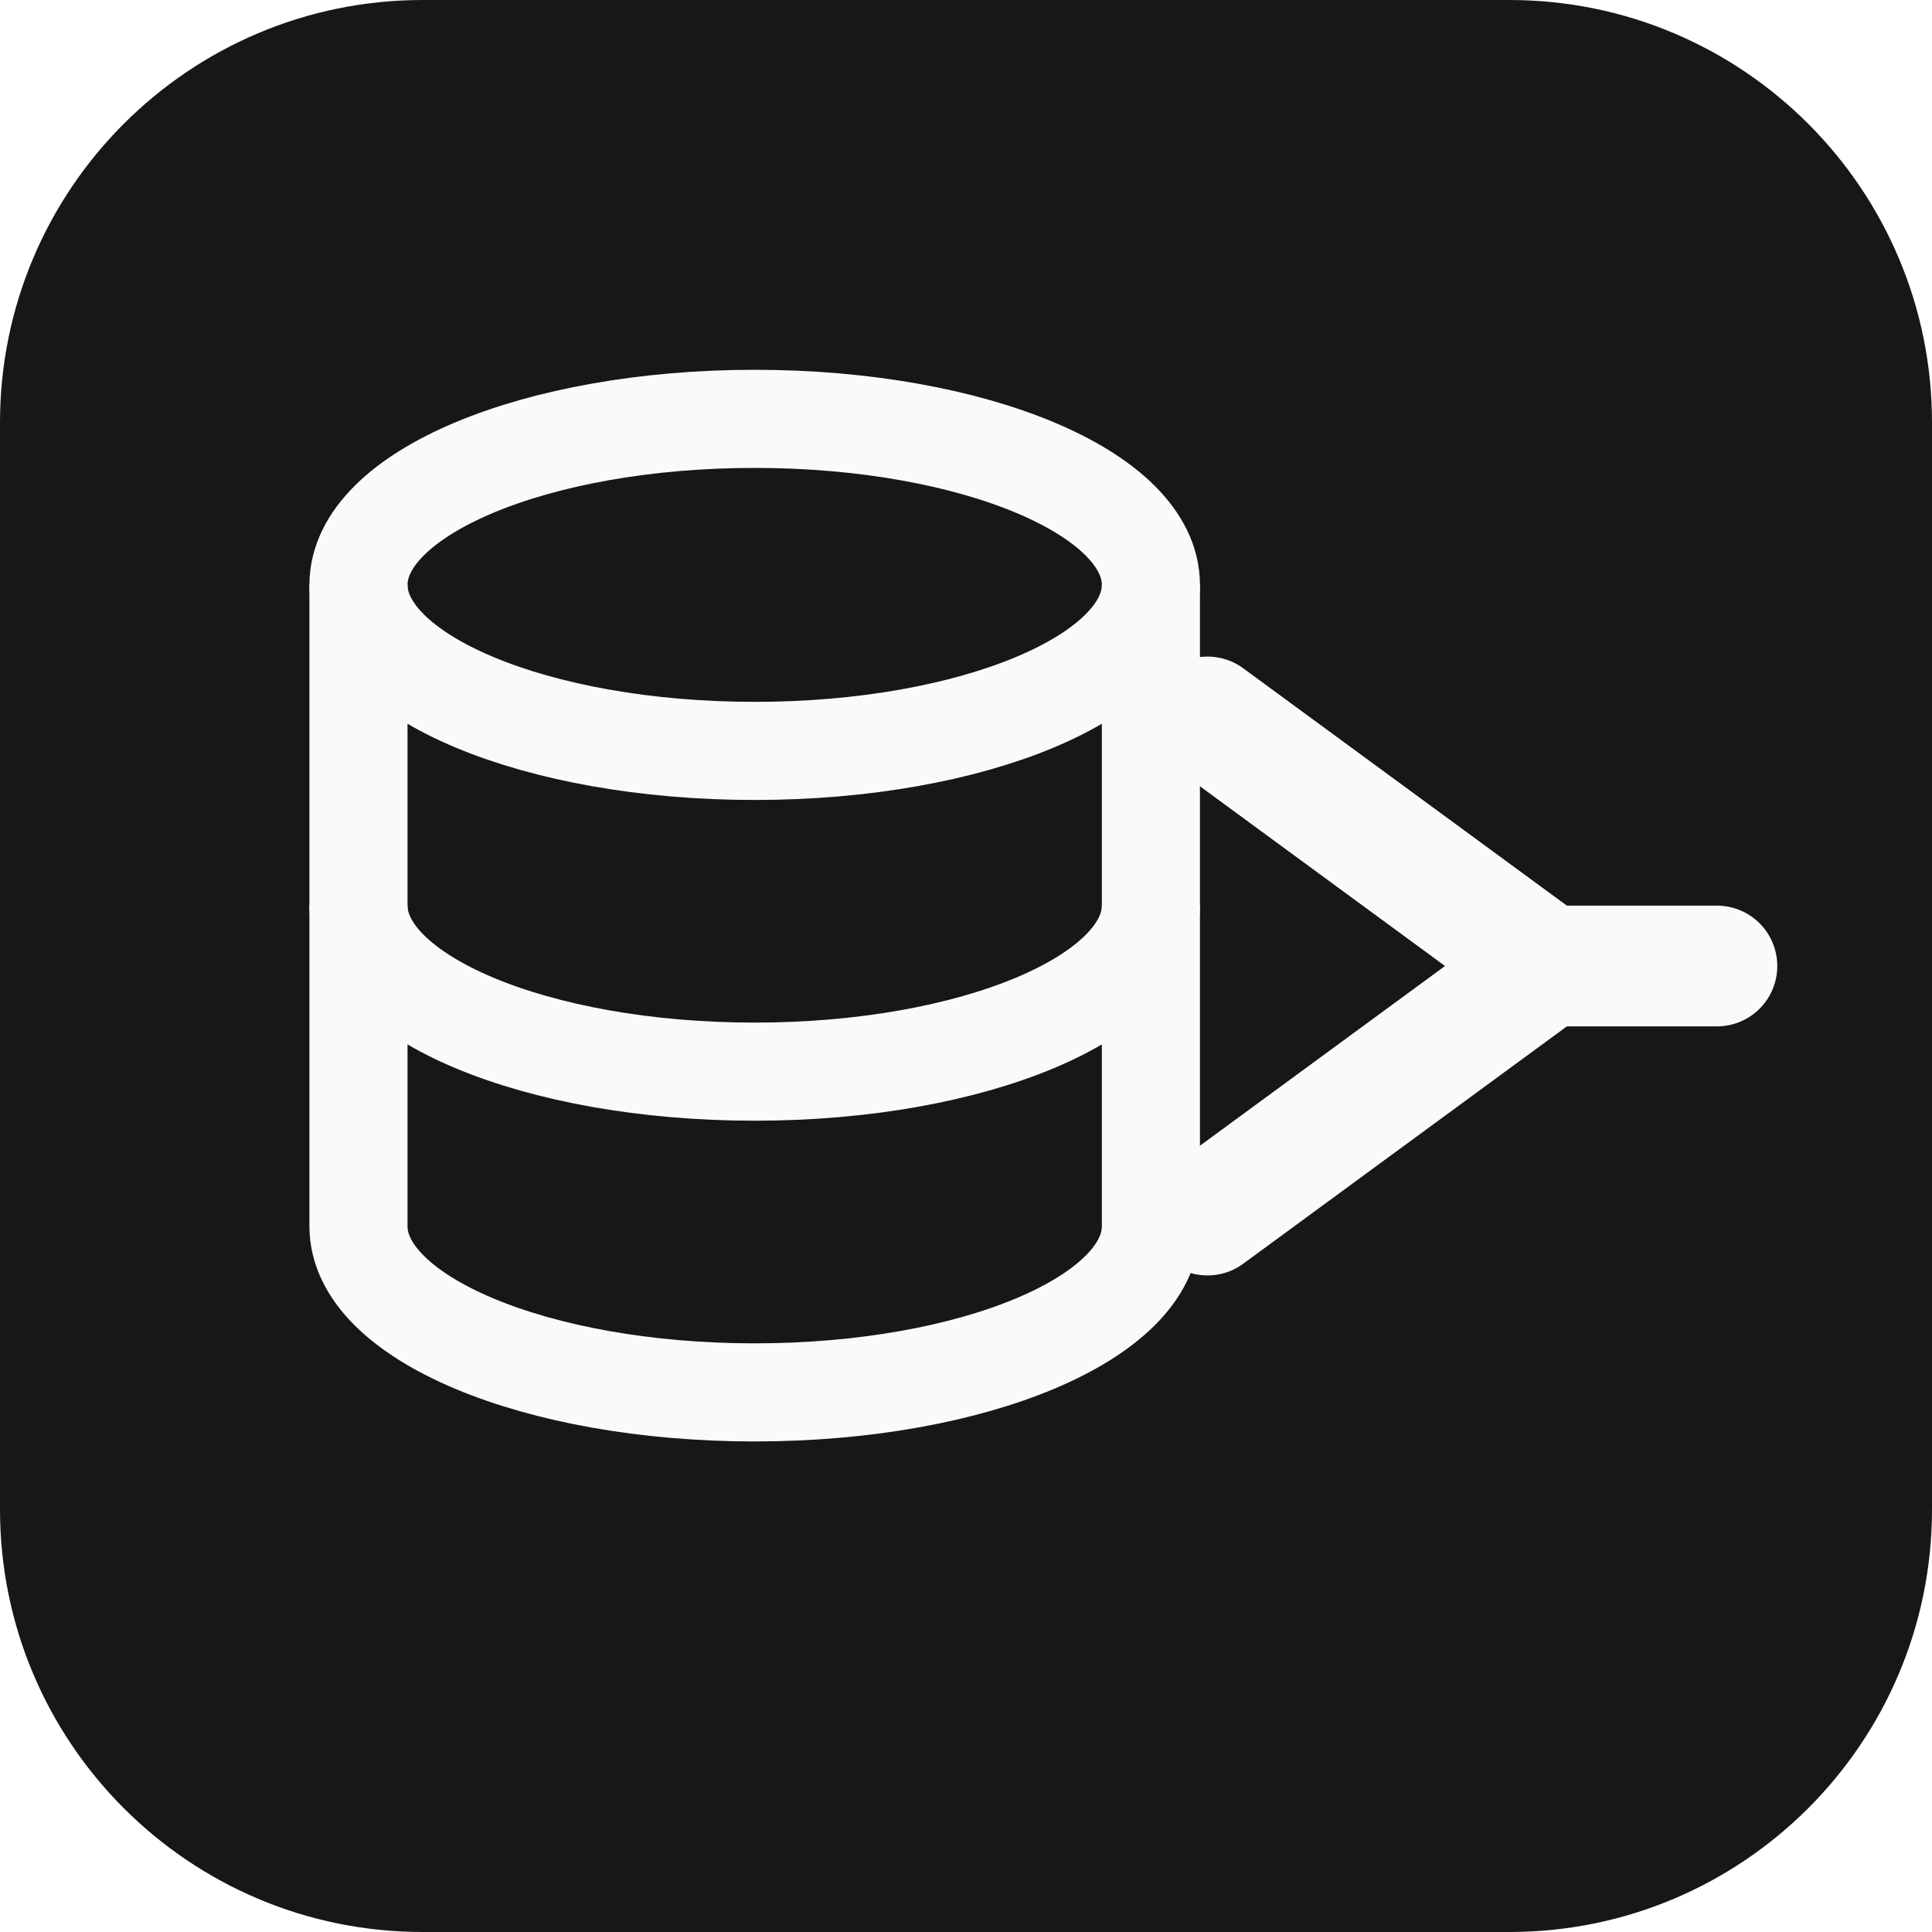
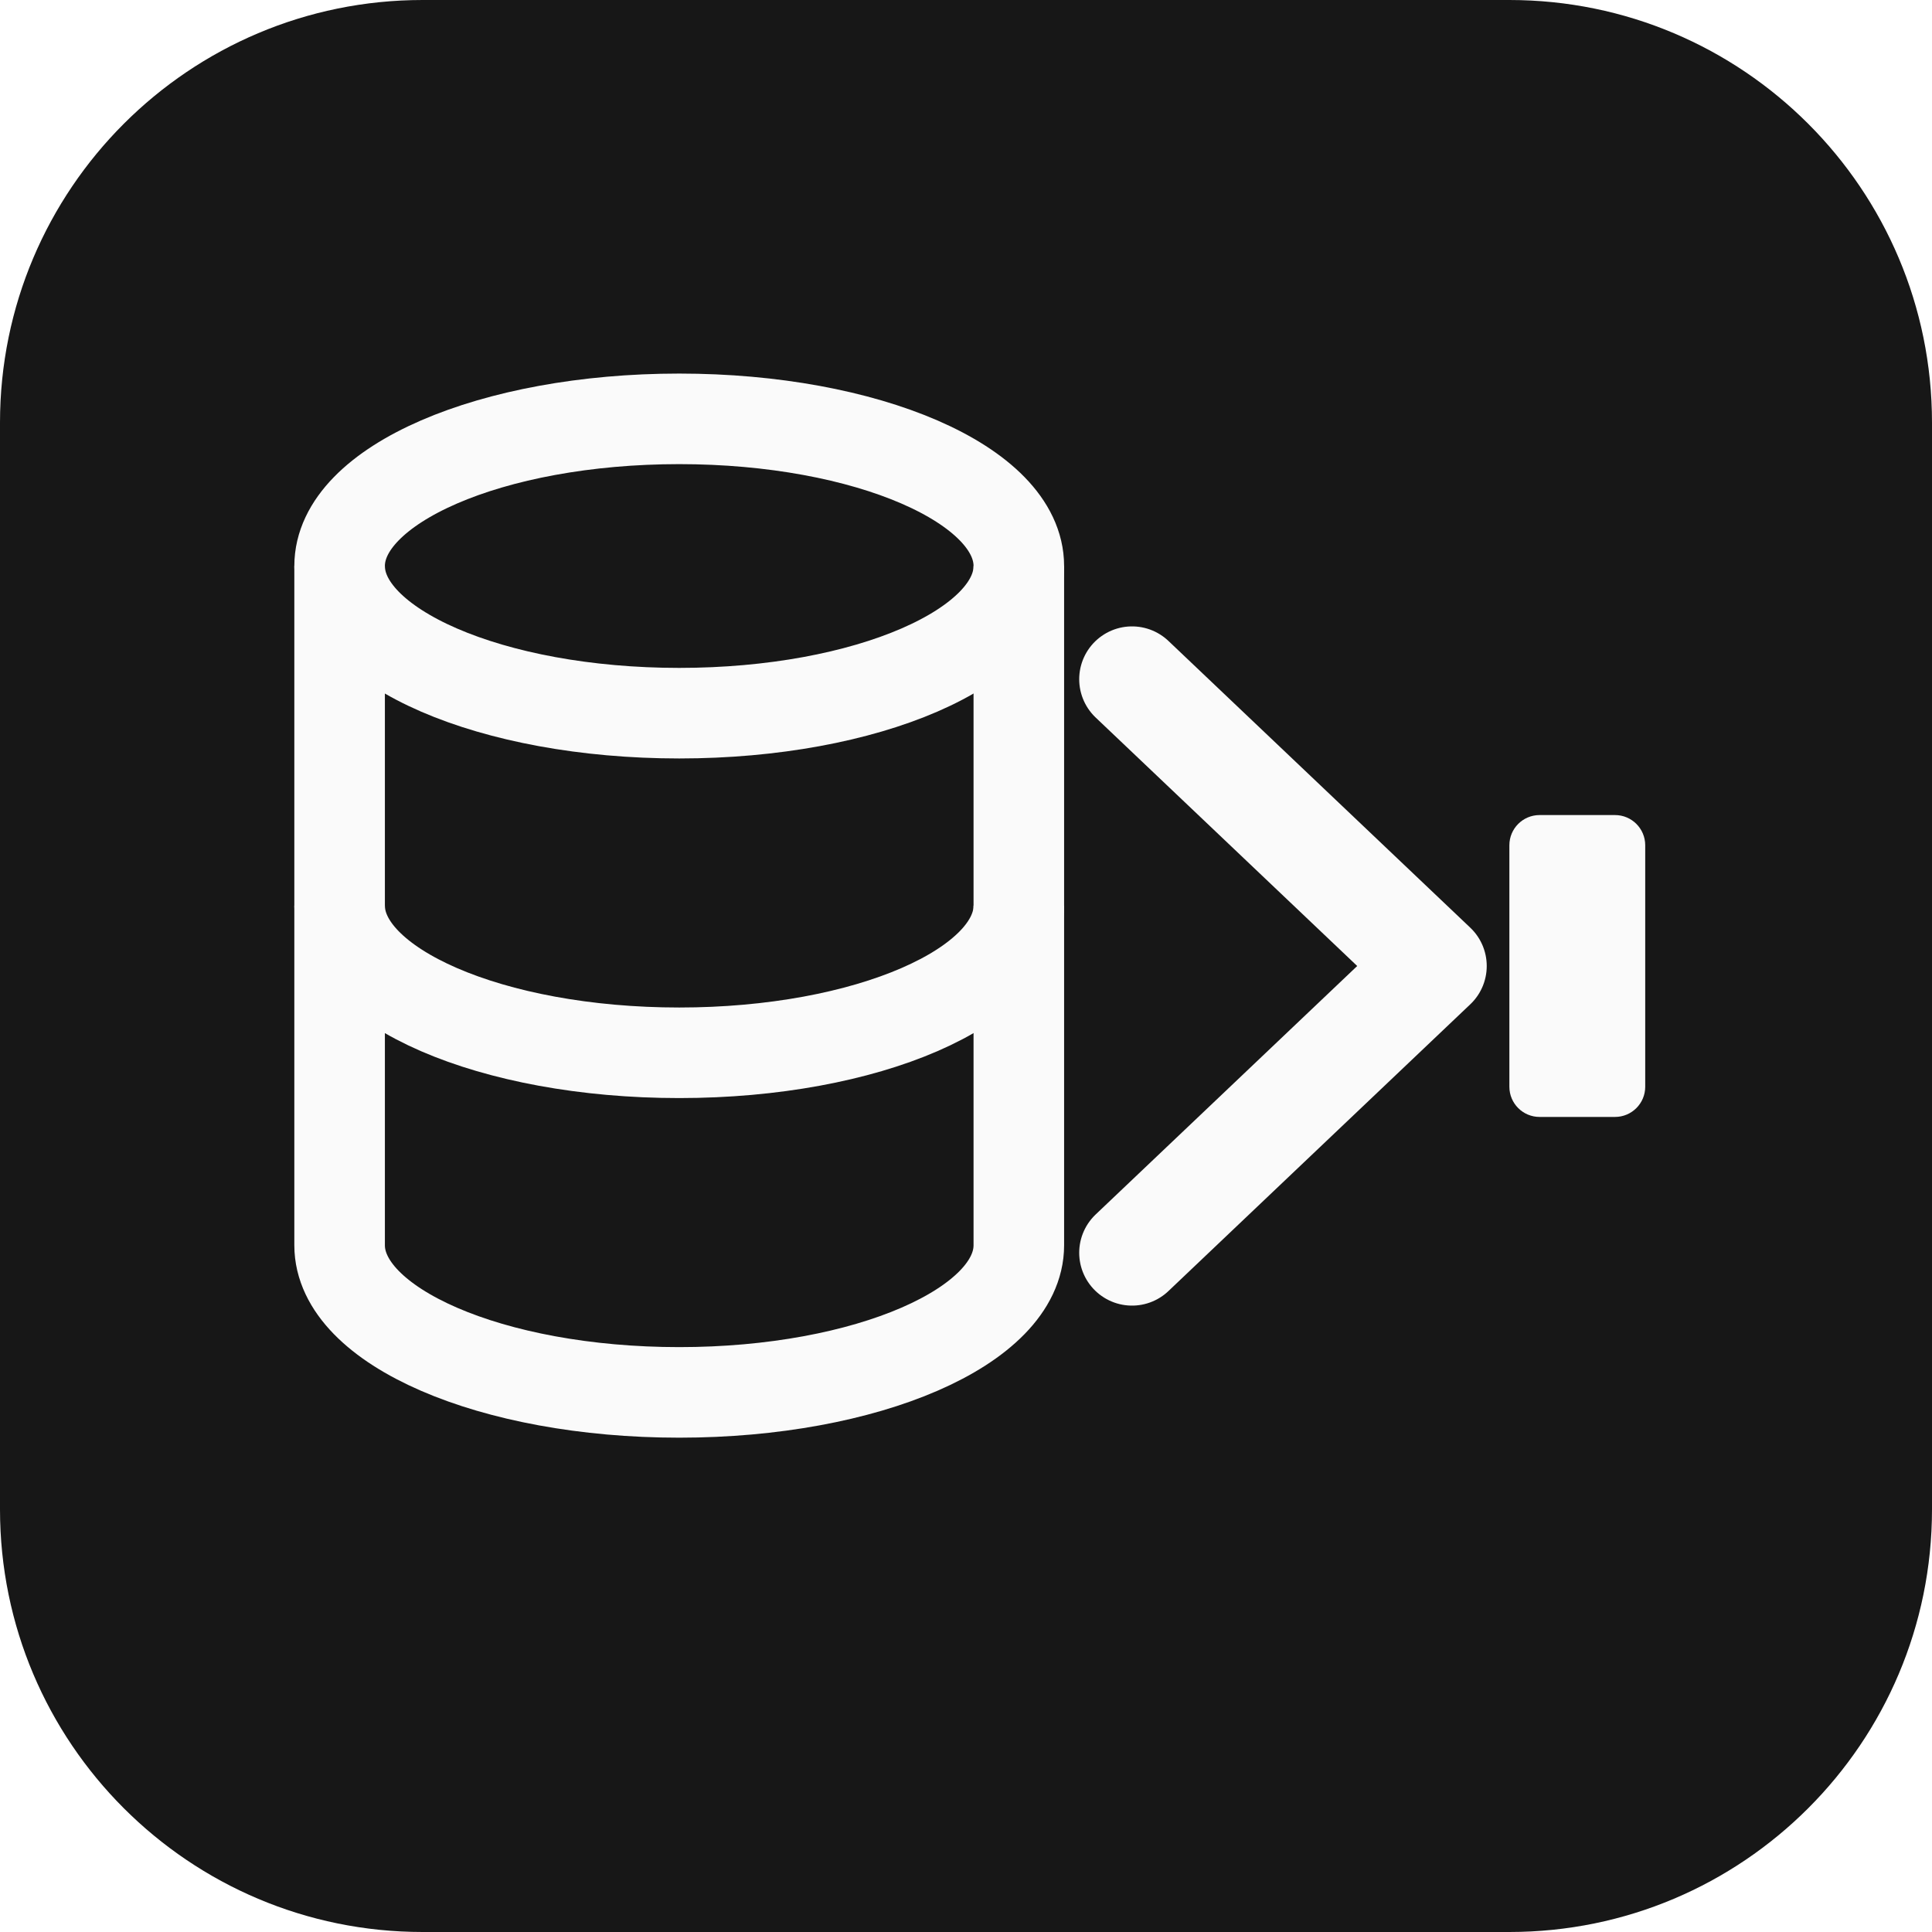
<svg xmlns="http://www.w3.org/2000/svg" viewBox="0 0 1024 1024" fill="none">
  <rect width="1024" height="1024" rx="224" fill="#171717" />
-   <ellipse cx="400" cy="310" rx="210" ry="88" stroke="#FAFAFA" stroke-width="52" />
-   <path d="M190 310v340c0 48.5 94 88 210 88s210-39.5 210-88V310" stroke="#FAFAFA" stroke-width="52" stroke-linejoin="round" />
-   <path d="M190 480c0 48.5 94 88 210 88s210-39.5 210-88" stroke="#FAFAFA" stroke-width="52" />
-   <path d="M640 380 L820 512 L640 644" stroke="#FAFAFA" stroke-width="64" stroke-linecap="round" stroke-linejoin="round" />
-   <path d="M820 512 H910" stroke="#FAFAFA" stroke-width="64" stroke-linecap="round" />
+   <ellipse cx="360" cy="300" rx="180" ry="78" stroke="#FAFAFA" stroke-width="48" />
+   <path d="M180 300v360c0 43 80.5 78 180 78s180-35 180-78V300" stroke="#FAFAFA" stroke-width="48" stroke-linejoin="round" />
+   <path d="M180 480c0 43 80.5 78 180 78s180-35 180-78" stroke="#FAFAFA" stroke-width="48" />
+   <path d="M600 360 L760 512 L600 664" stroke="#FAFAFA" stroke-width="56" stroke-linecap="round" stroke-linejoin="round" />
+   <rect x="800" y="432" width="72" height="160" rx="16" fill="#FAFAFA" />
</svg>
